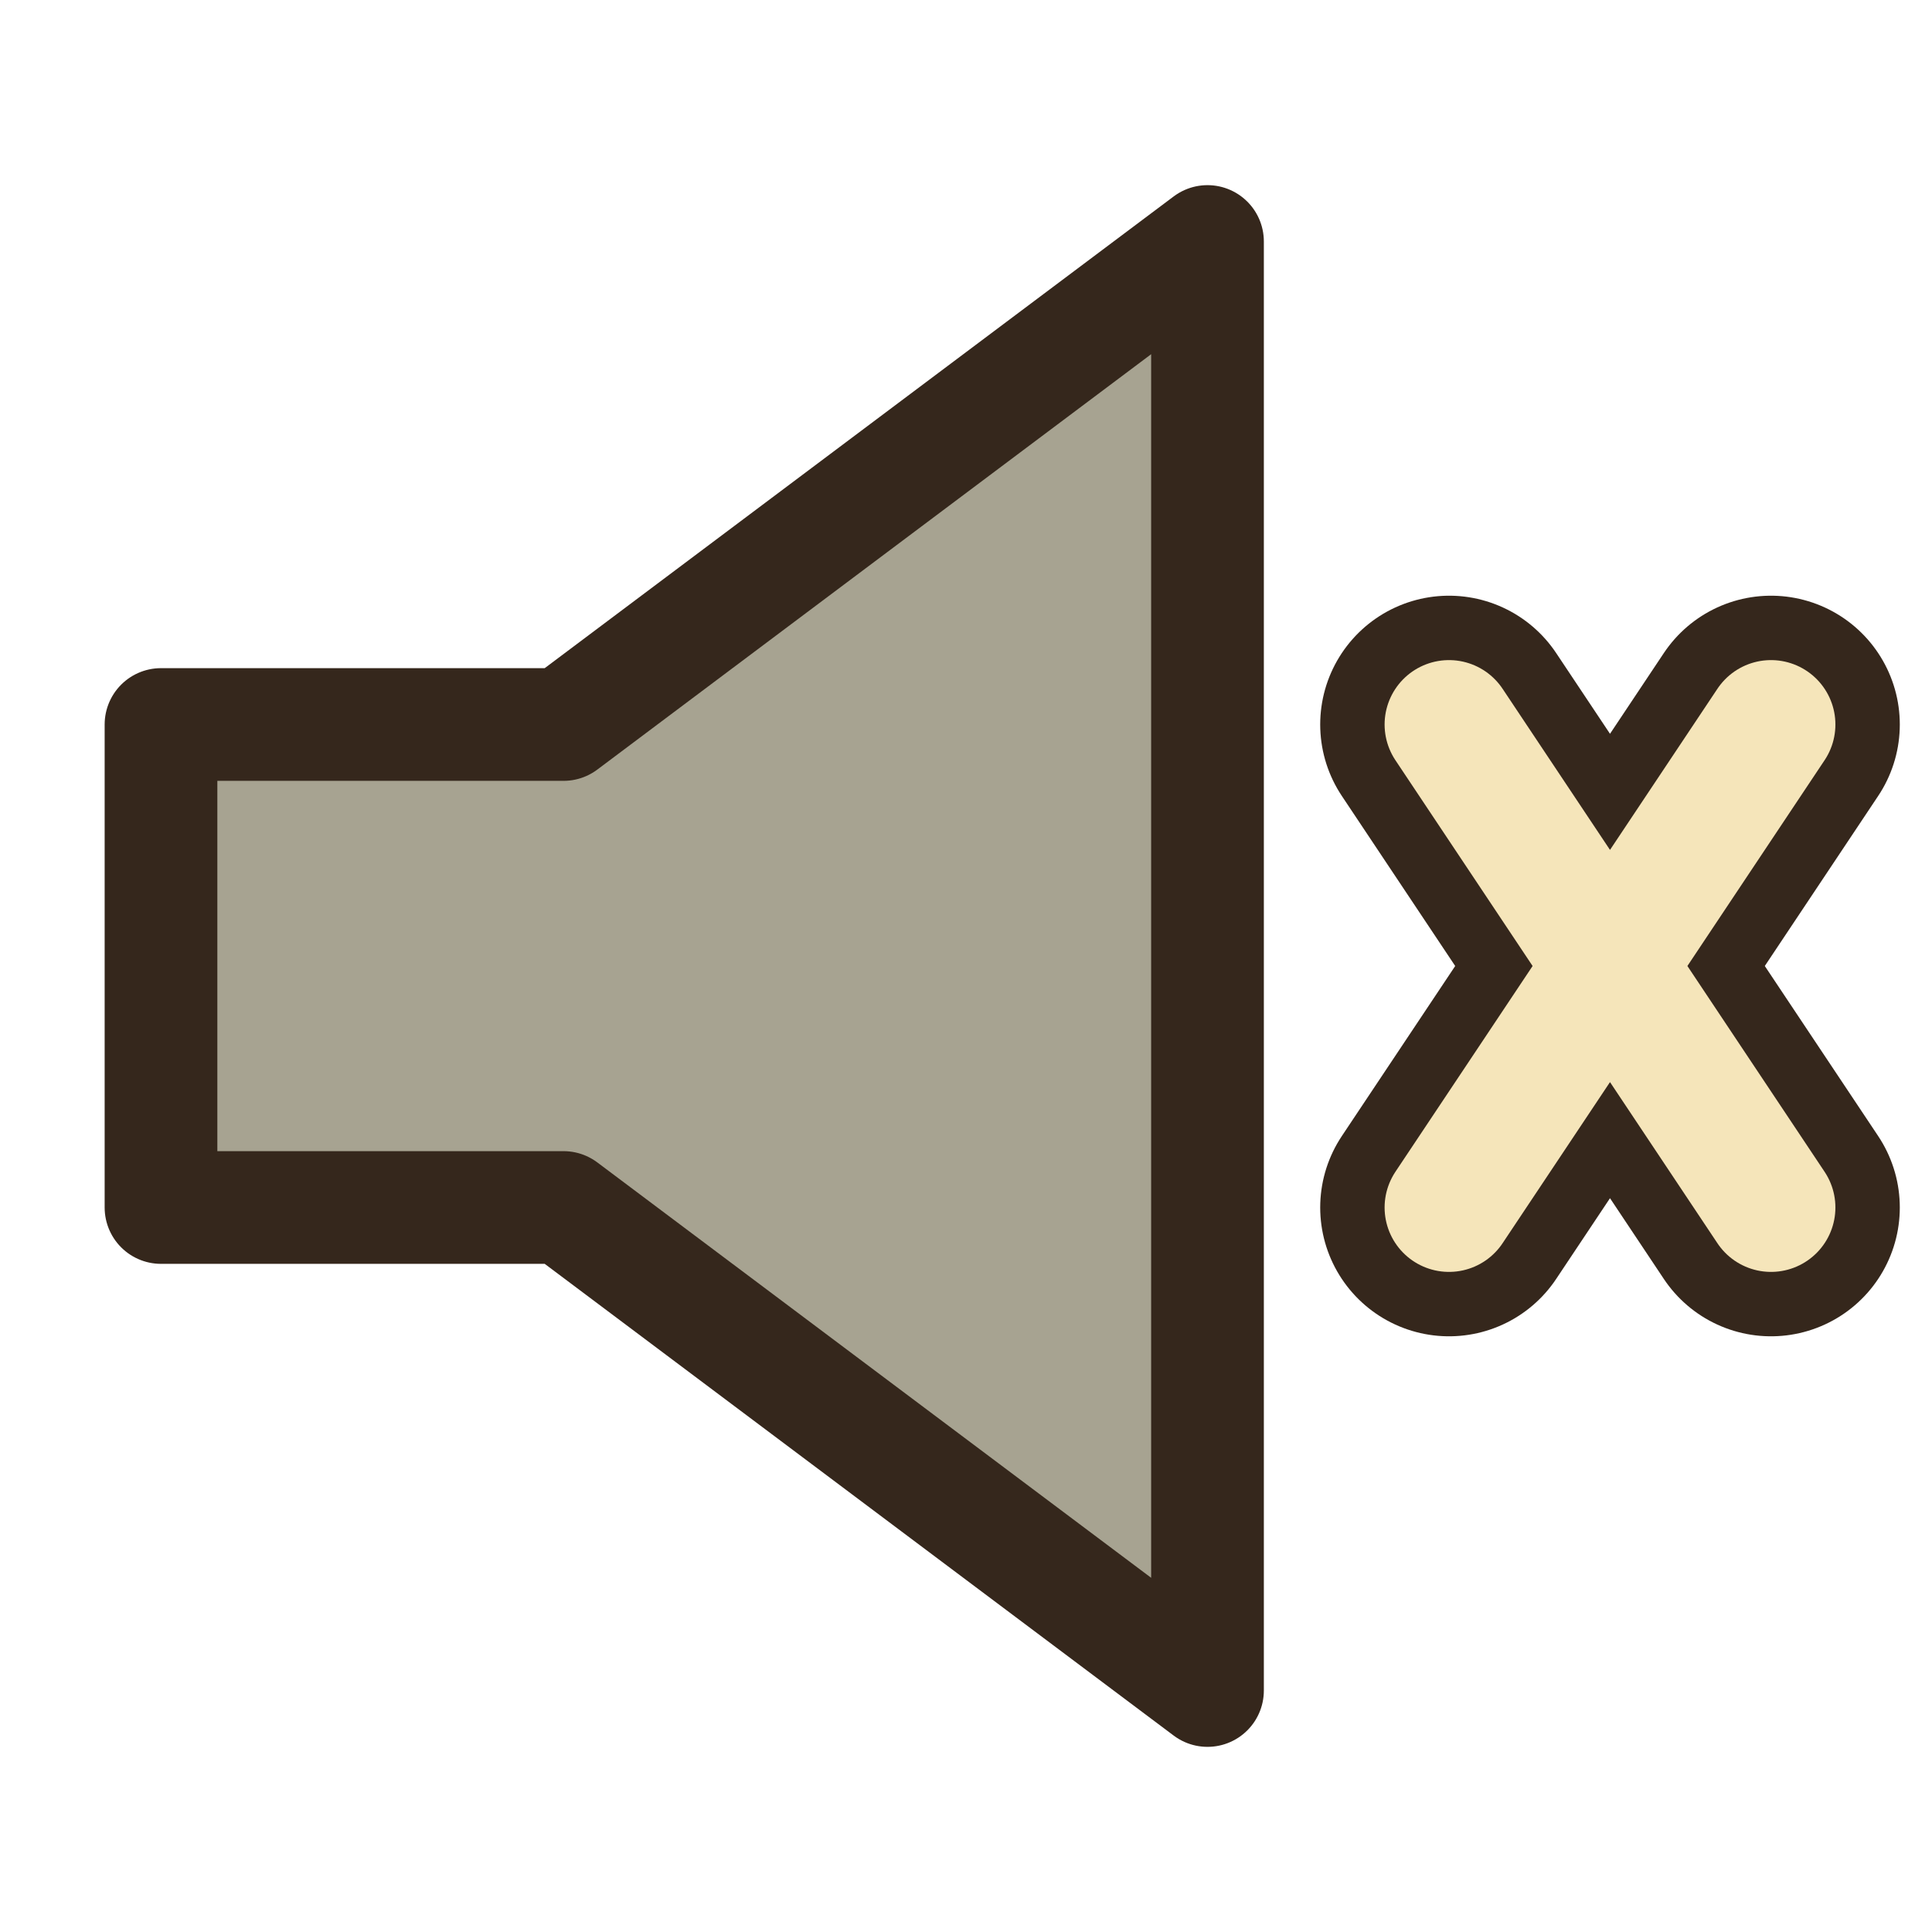
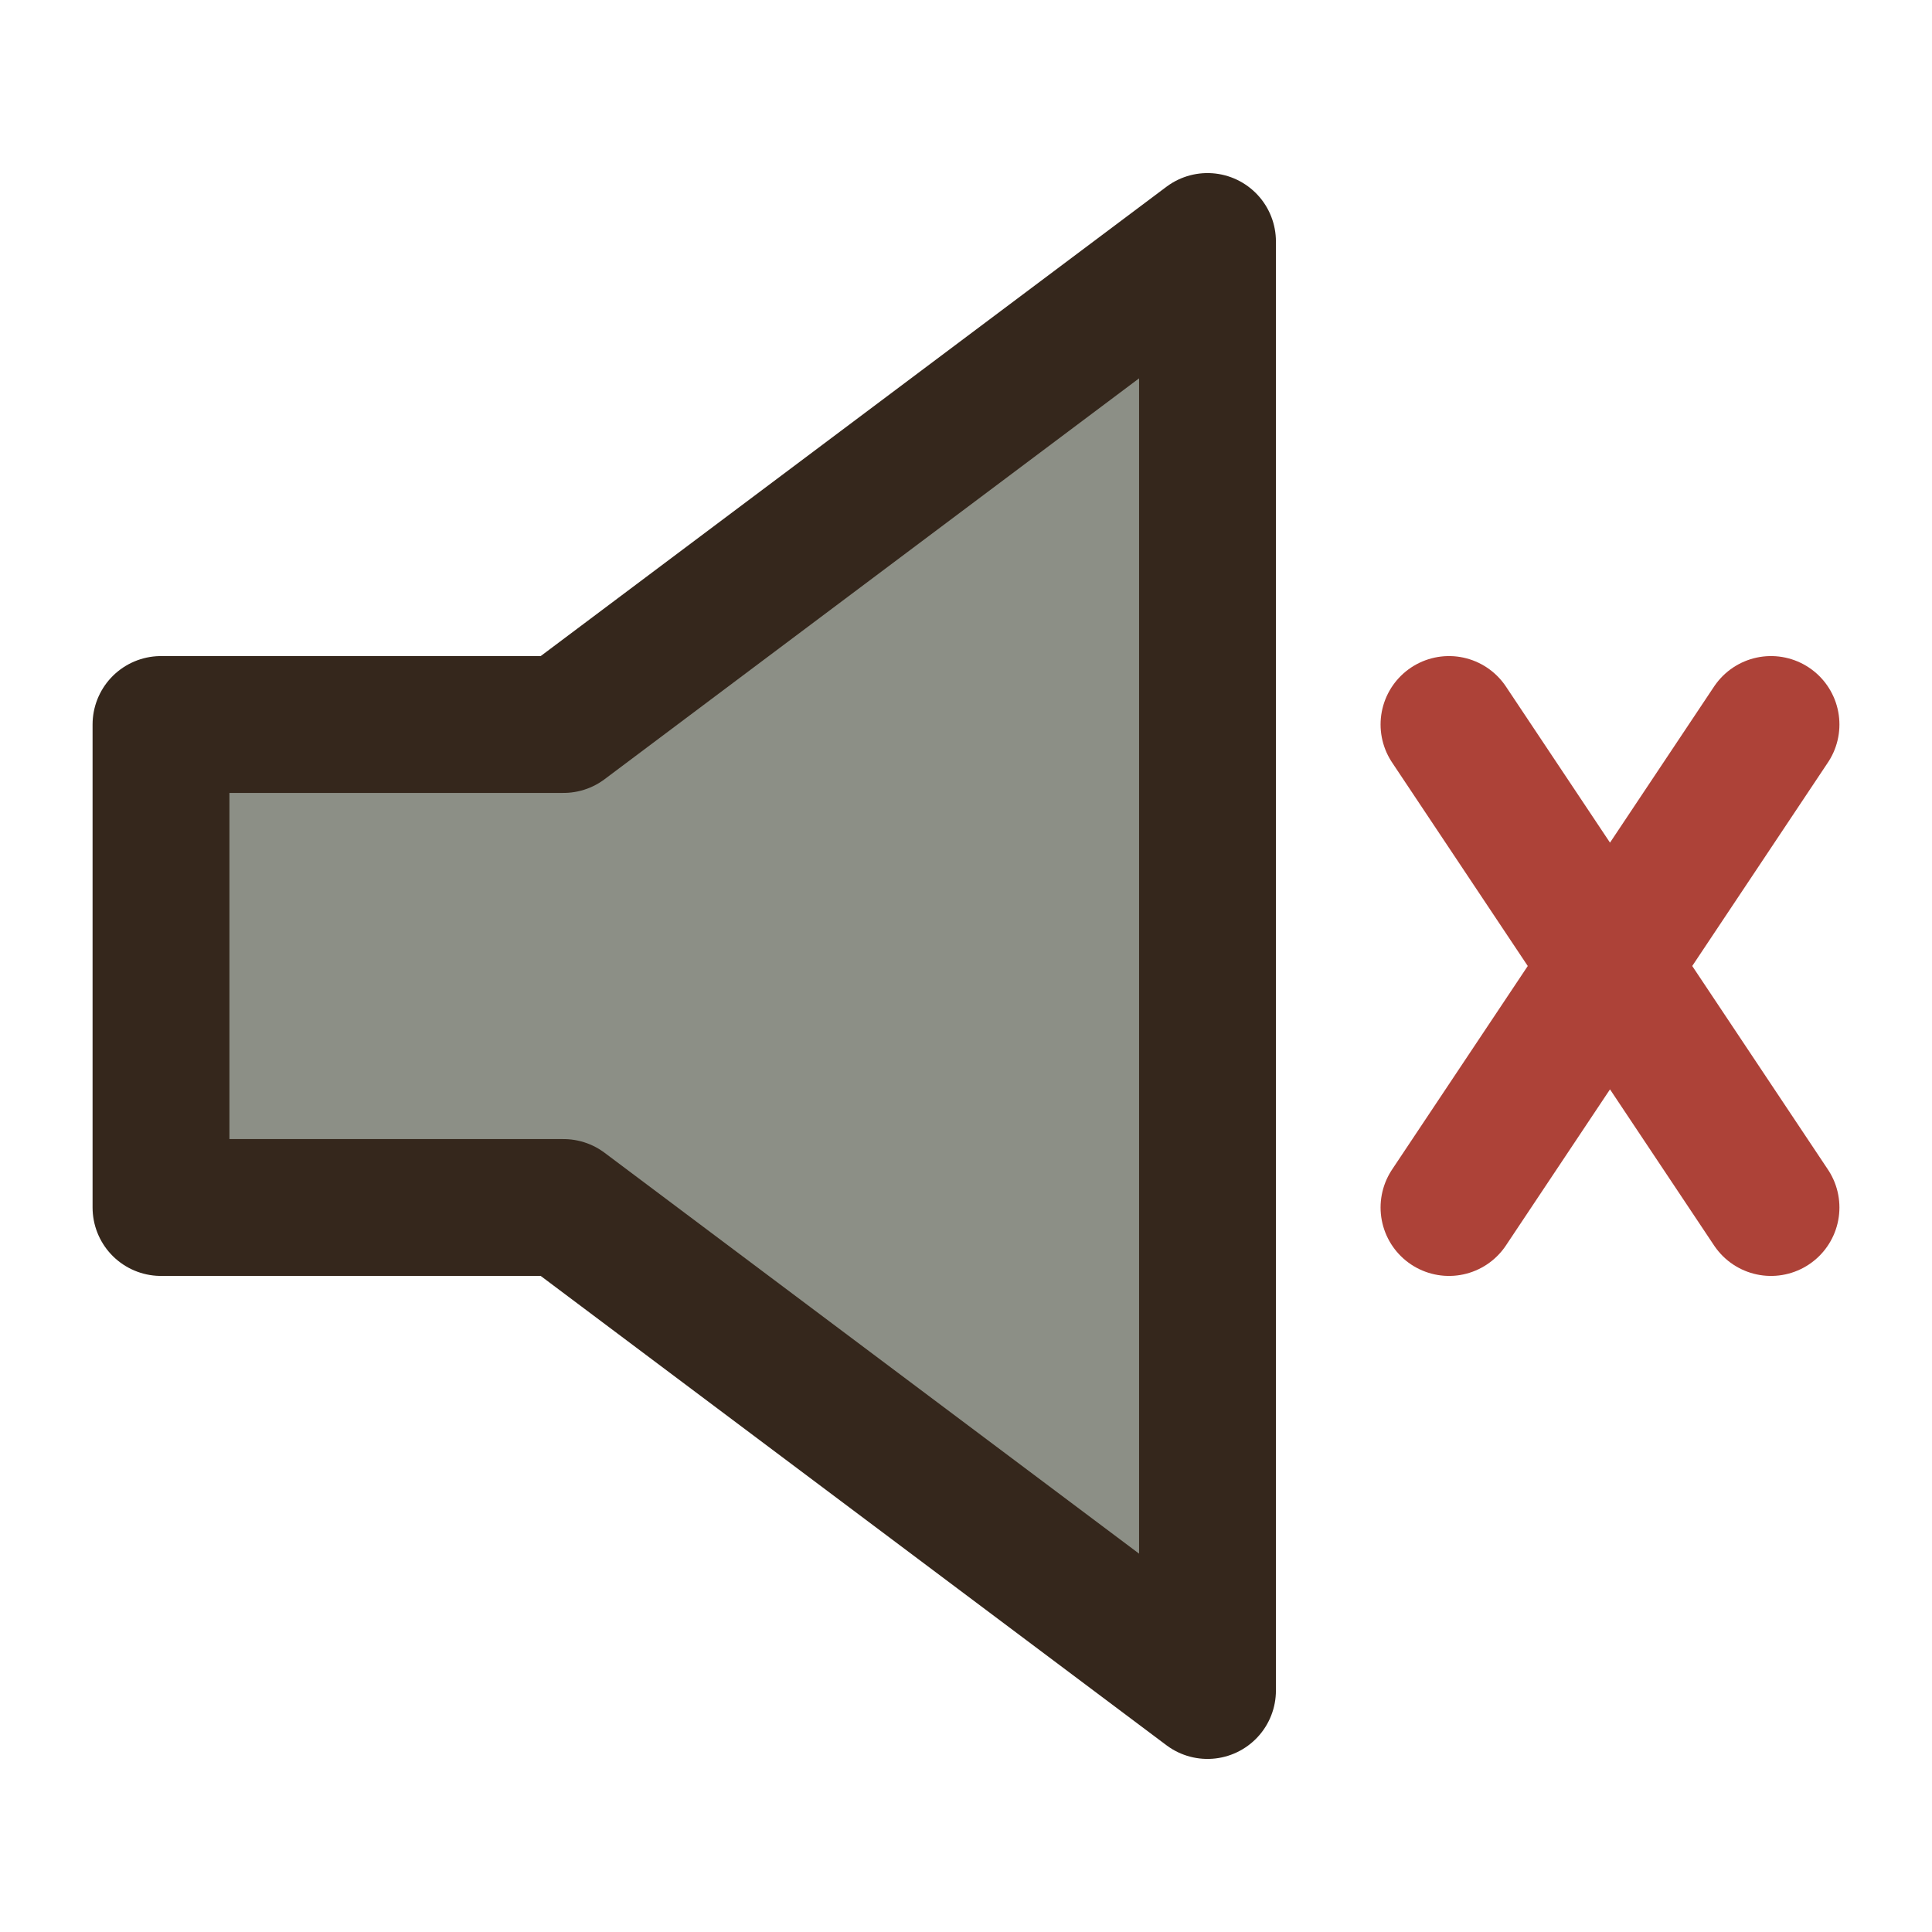
- <svg xmlns="http://www.w3.org/2000/svg" viewBox="0 0 24 24" width="24" height="24" data-icon="i-mute" data-icon-style="ink" fill="none" stroke="currentColor" stroke-width="1.7" stroke-linecap="round" stroke-linejoin="round" style="color:rgb(43, 33, 24);fill:none;stroke:currentColor;stroke-width:1.7;stroke-linecap:round;stroke-linejoin:round" role="img" aria-label="Dźwięk">
-   <g stroke="#35271c" stroke-width="1.4" stroke-linecap="round" stroke-linejoin="round">
-     <path d="M2 9h5l8-6v18l-8-6H2Z" fill="#a7a391" />
-     <path d="m18 9 4 6m0-6-4 6" fill="none" stroke="#35271c" stroke-width="3.2" />
-     <path d="m18 9 4 6m0-6-4 6" fill="none" stroke="#f5e5ba" stroke-width="1.6" />
+ <svg xmlns="http://www.w3.org/2000/svg" viewBox="0 0 24 24" width="24" height="24" data-icon="i-mute" data-icon-style="ink" fill="none" stroke="currentColor" stroke-width="1.7" stroke-linecap="round" stroke-linejoin="round" style="color:#35271c;fill:none;stroke:currentColor;stroke-width:1.7;stroke-linecap:round;stroke-linejoin:round" role="img" aria-label="Dźwięk wyłączony">
+   <g stroke="#35271c" stroke-width="1.7" stroke-linecap="round" stroke-linejoin="round">
+     <path d="M2 9h5l8-6v18l-8-6H2Z" fill="#8c8f86" />
+     <path d="m18 9 4 6m0-6-4 6" fill="none" stroke="#ad4238" stroke-width="1.7" />
  </g>
</svg>
